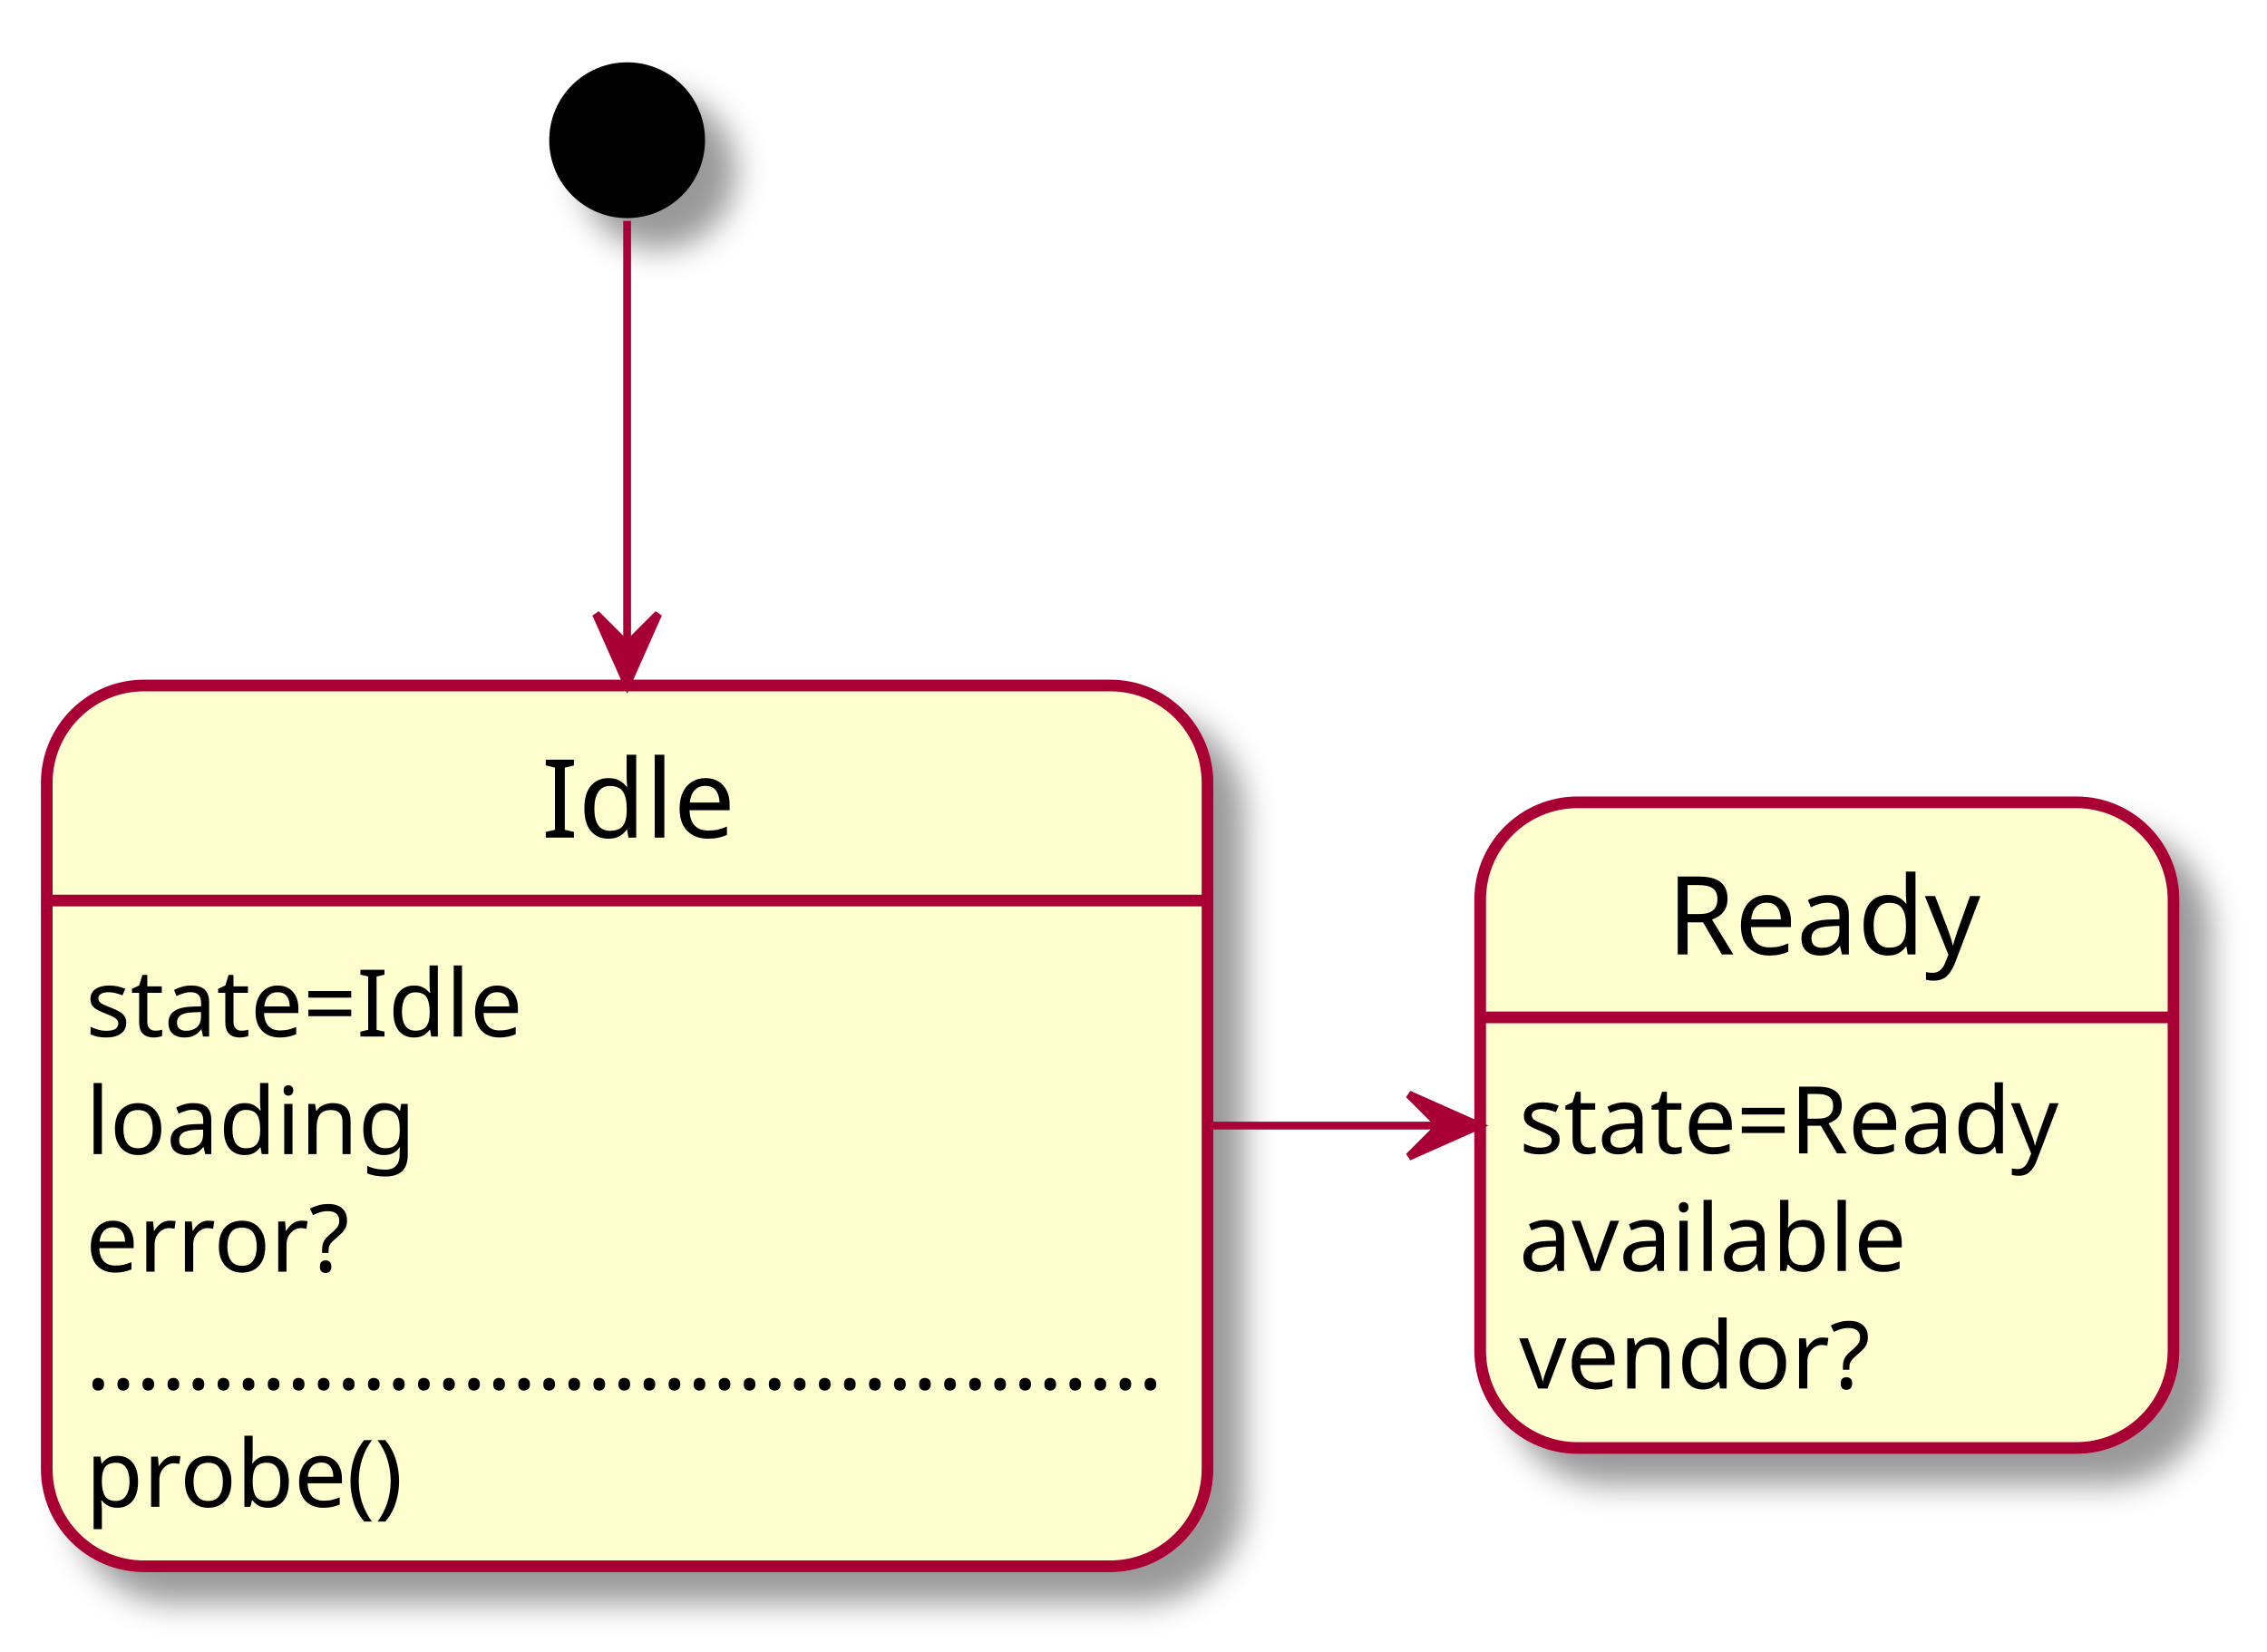
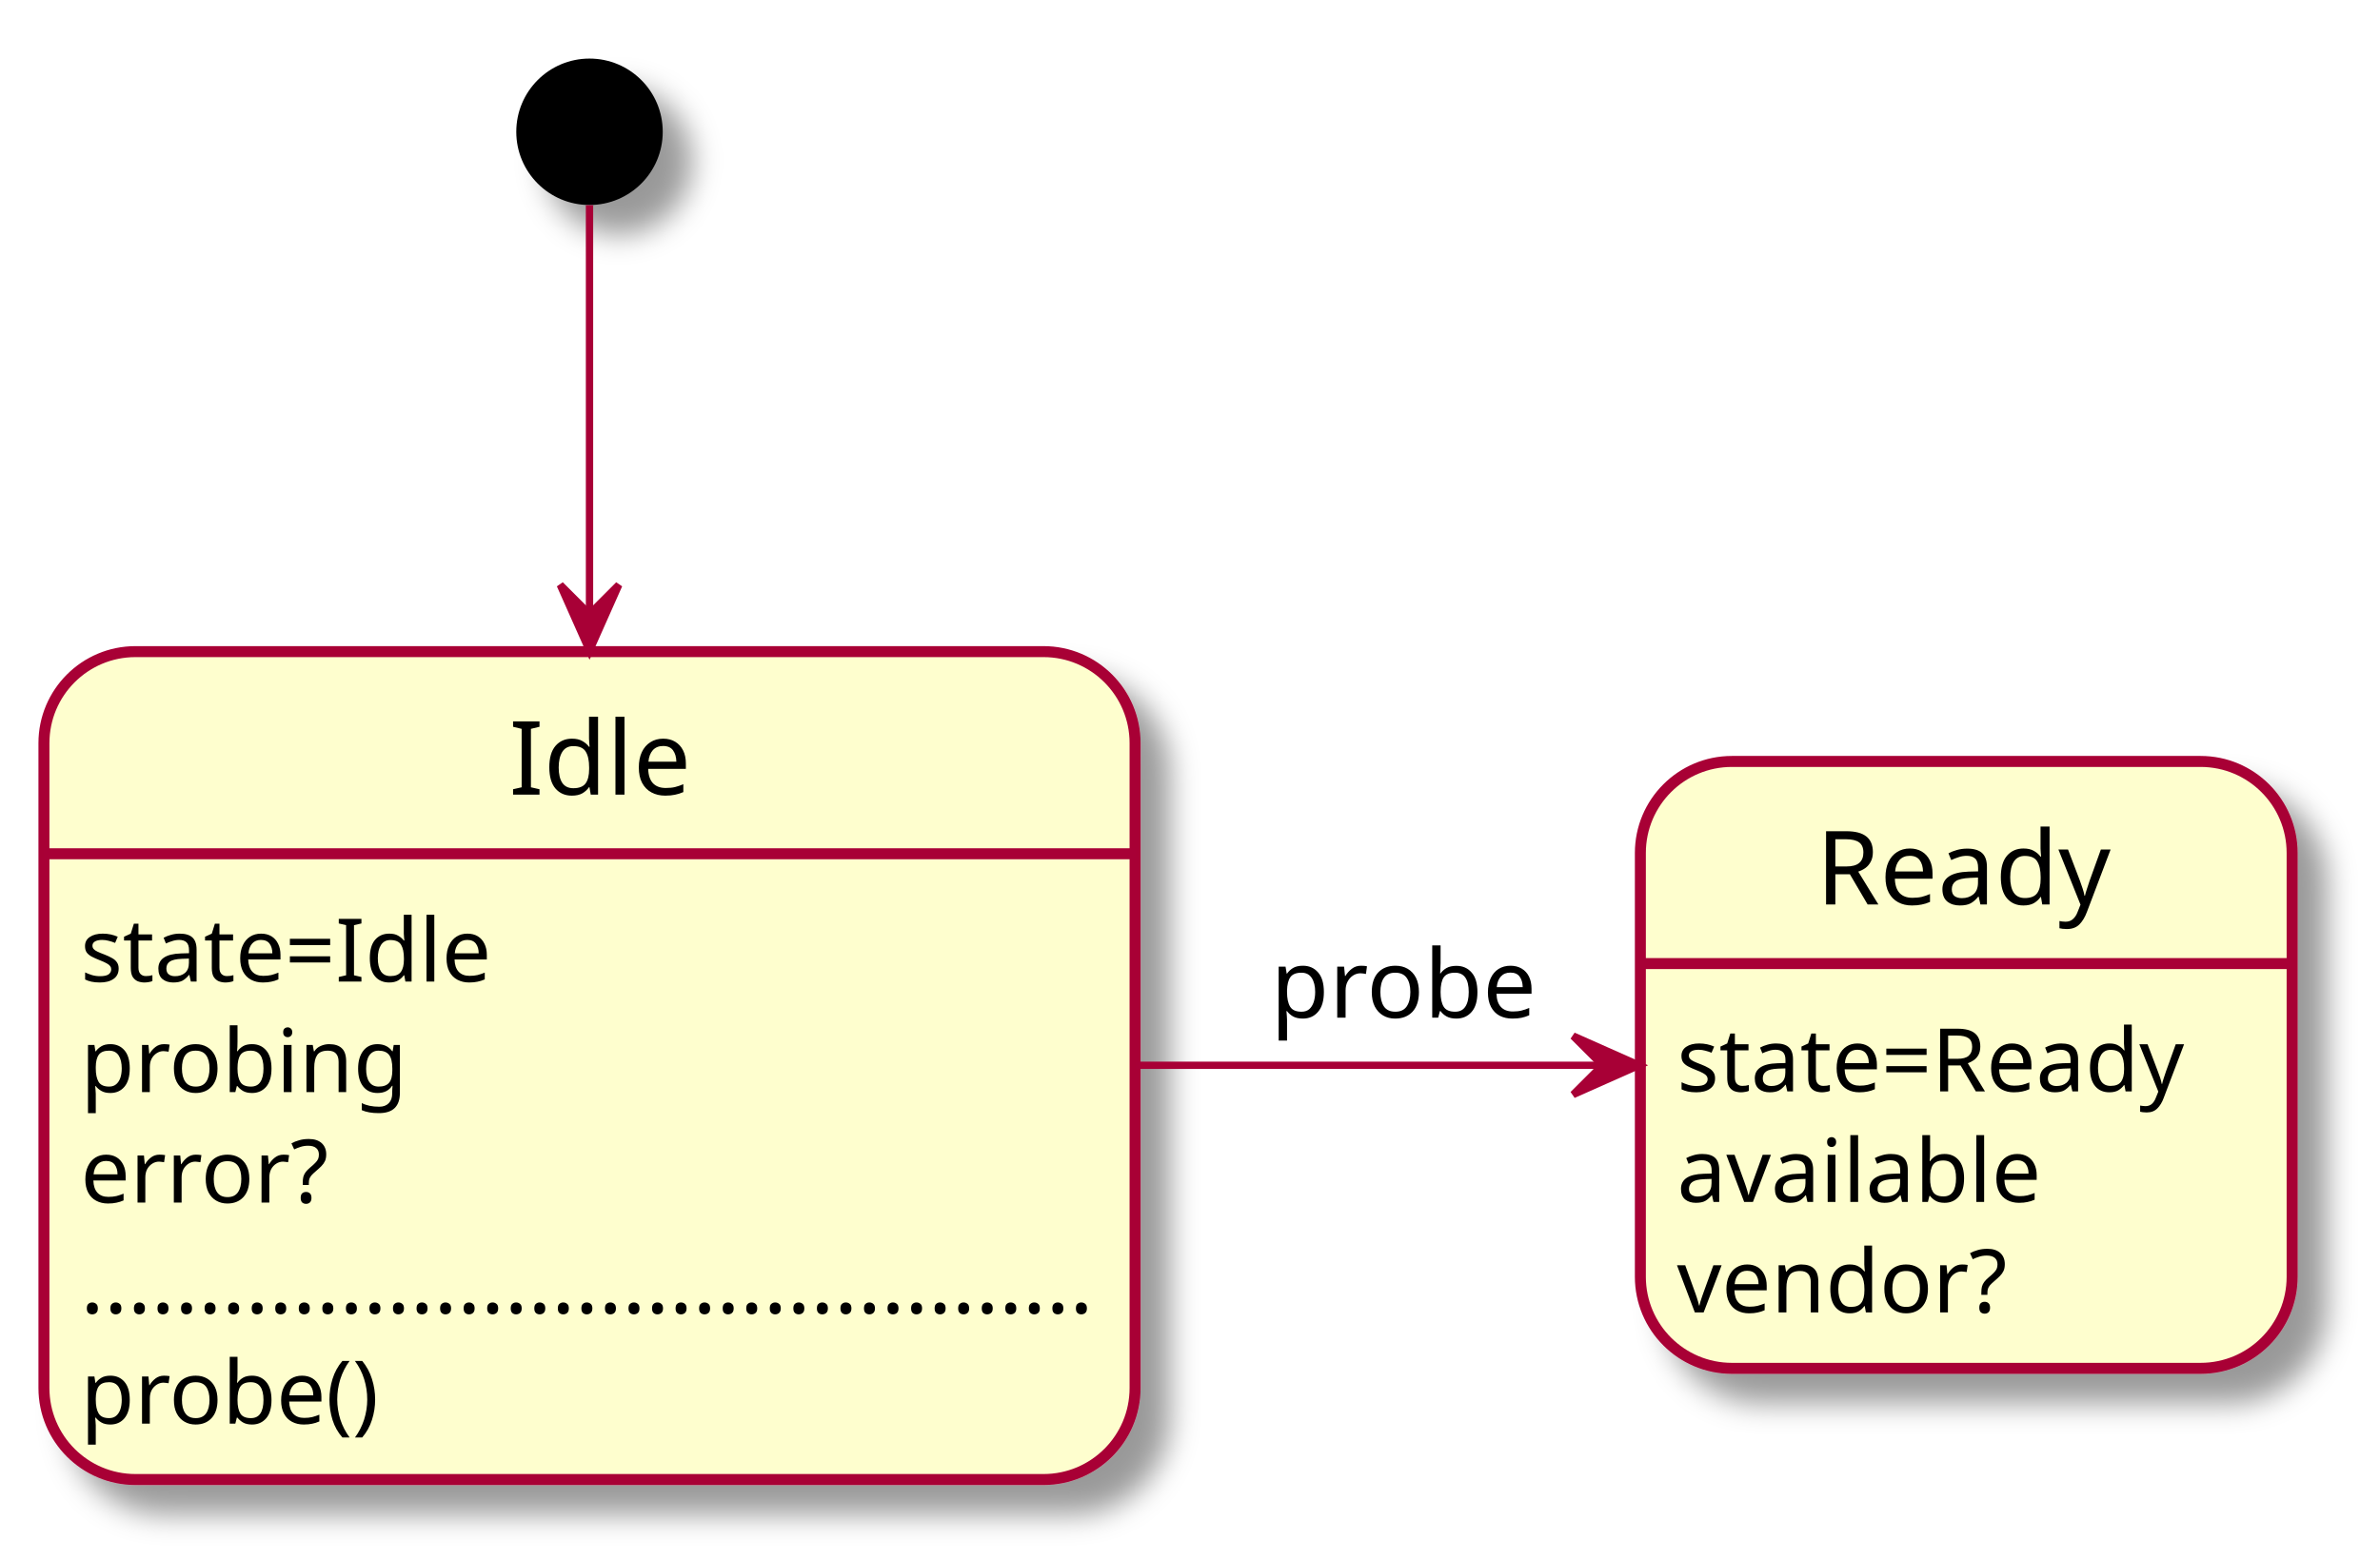
- <svg xmlns="http://www.w3.org/2000/svg" contentScriptType="application/ecmascript" contentStyleType="text/css" height="212px" preserveAspectRatio="none" style="width:291px;height:212px;" version="1.1" viewBox="0 0 291 212" width="291px" zoomAndPan="magnify">
+ <svg xmlns="http://www.w3.org/2000/svg" contentScriptType="application/ecmascript" contentStyleType="text/css" height="213px" preserveAspectRatio="none" style="width:325px;height:213px;" version="1.1" viewBox="0 0 325 213" width="325px" zoomAndPan="magnify">
  <defs>
-     <filter height="300%" id="f1tkt0b2y6se9m" width="300%" x="-1" y="-1">
+     <filter height="300%" id="f1e6iutjt042gh" width="300%" x="-1" y="-1">
      <feGaussianBlur result="blurOut" stdDeviation="2.0" />
      <feColorMatrix in="blurOut" result="blurOut2" type="matrix" values="0 0 0 0 0 0 0 0 0 0 0 0 0 0 0 0 0 0 .4 0" />
      <feOffset dx="4.0" dy="4.0" in="blurOut2" result="blurOut3" />
      <feBlend in="SourceGraphic" in2="blurOut3" mode="normal" />
    </filter>
  </defs>
  <g>
    <g id="Idle">
-       <rect fill="#FEFECE" filter="url(#f1tkt0b2y6se9m)" height="113.078" rx="12.5" ry="12.5" style="stroke: #A80036; stroke-width: 1.5;" width="149" x="6" y="88" />
-       <line style="stroke: #A80036; stroke-width: 1.5;" x1="6" x2="155" y1="115.609" y2="115.609" />
-       <text fill="#000000" font-family="sans-serif" font-size="14" lengthAdjust="spacingAndGlyphs" textLength="22" x="69.5" y="107.533">Idle</text>
-       <text fill="#000000" font-family="sans-serif" font-size="12" lengthAdjust="spacingAndGlyphs" textLength="54" x="11" y="133.066">state=Idle</text>
-       <text fill="#000000" font-family="sans-serif" font-size="12" lengthAdjust="spacingAndGlyphs" textLength="41" x="11" y="148.16">loading</text>
-       <text fill="#000000" font-family="sans-serif" font-size="12" lengthAdjust="spacingAndGlyphs" textLength="33" x="11" y="163.254">error?</text>
-       <text fill="#000000" font-family="sans-serif" font-size="12" lengthAdjust="spacingAndGlyphs" textLength="129" x="11" y="178.348">...........................................</text>
-       <text fill="#000000" font-family="sans-serif" font-size="12" lengthAdjust="spacingAndGlyphs" textLength="40" x="11" y="193.441">probe()</text>
+       <rect fill="#FEFECE" filter="url(#f1e6iutjt042gh)" height="113.078" rx="12.5" ry="12.5" style="stroke: #A80036; stroke-width: 1.5;" width="149" x="6" y="89" />
+       <line style="stroke: #A80036; stroke-width: 1.5;" x1="6" x2="155" y1="116.609" y2="116.609" />
+       <text fill="#000000" font-family="sans-serif" font-size="14" lengthAdjust="spacingAndGlyphs" textLength="22" x="69.5" y="108.533">Idle</text>
+       <text fill="#000000" font-family="sans-serif" font-size="12" lengthAdjust="spacingAndGlyphs" textLength="54" x="11" y="134.066">state=Idle</text>
+       <text fill="#000000" font-family="sans-serif" font-size="12" lengthAdjust="spacingAndGlyphs" textLength="42" x="11" y="149.16">probing</text>
+       <text fill="#000000" font-family="sans-serif" font-size="12" lengthAdjust="spacingAndGlyphs" textLength="33" x="11" y="164.254">error?</text>
+       <text fill="#000000" font-family="sans-serif" font-size="12" lengthAdjust="spacingAndGlyphs" textLength="129" x="11" y="179.348">...........................................</text>
+       <text fill="#000000" font-family="sans-serif" font-size="12" lengthAdjust="spacingAndGlyphs" textLength="40" x="11" y="194.441">probe()</text>
    </g>
    <g id="Ready">
-       <rect fill="#FEFECE" filter="url(#f1tkt0b2y6se9m)" height="82.891" rx="12.5" ry="12.5" style="stroke: #A80036; stroke-width: 1.5;" width="89" x="190" y="103" />
-       <line style="stroke: #A80036; stroke-width: 1.5;" x1="190" x2="279" y1="130.609" y2="130.609" />
-       <text fill="#000000" font-family="sans-serif" font-size="14" lengthAdjust="spacingAndGlyphs" textLength="41" x="214" y="122.533">Ready</text>
-       <text fill="#000000" font-family="sans-serif" font-size="12" lengthAdjust="spacingAndGlyphs" textLength="69" x="195" y="148.066">state=Ready</text>
-       <text fill="#000000" font-family="sans-serif" font-size="12" lengthAdjust="spacingAndGlyphs" textLength="49" x="195" y="163.16">available</text>
-       <text fill="#000000" font-family="sans-serif" font-size="12" lengthAdjust="spacingAndGlyphs" textLength="44" x="195" y="178.254">vendor?</text>
+       <rect fill="#FEFECE" filter="url(#f1e6iutjt042gh)" height="82.891" rx="12.5" ry="12.5" style="stroke: #A80036; stroke-width: 1.5;" width="89" x="224" y="104" />
+       <line style="stroke: #A80036; stroke-width: 1.5;" x1="224" x2="313" y1="131.609" y2="131.609" />
+       <text fill="#000000" font-family="sans-serif" font-size="14" lengthAdjust="spacingAndGlyphs" textLength="41" x="248" y="123.533">Ready</text>
+       <text fill="#000000" font-family="sans-serif" font-size="12" lengthAdjust="spacingAndGlyphs" textLength="69" x="229" y="149.066">state=Ready</text>
+       <text fill="#000000" font-family="sans-serif" font-size="12" lengthAdjust="spacingAndGlyphs" textLength="49" x="229" y="164.16">available</text>
+       <text fill="#000000" font-family="sans-serif" font-size="12" lengthAdjust="spacingAndGlyphs" textLength="44" x="229" y="179.254">vendor?</text>
    </g>
-     <ellipse cx="80.5" cy="18" fill="#000000" filter="url(#f1tkt0b2y6se9m)" rx="10" ry="10" style="stroke: none; stroke-width: 1.0;" />
-     <path d="M80.5,28.358 C80.5,40.19 80.5,61.579 80.5,82.739 " fill="none" id="*start-&gt;Idle" style="stroke: #A80036; stroke-width: 1.0;" />
-     <polygon fill="#A80036" points="80.5,87.819,84.5,78.819,80.5,82.819,76.5,78.819,80.5,87.819" style="stroke: #A80036; stroke-width: 1.0;" />
-     <path d="M155.094,144.5 C164.955,144.5 174.816,144.5 184.677,144.5 " fill="none" id="Idle-&gt;Ready" style="stroke: #A80036; stroke-width: 1.0;" />
-     <polygon fill="#A80036" points="189.834,144.5,180.834,140.5,184.834,144.5,180.834,148.5,189.834,144.5" style="stroke: #A80036; stroke-width: 1.0;" />
+     <ellipse cx="80.5" cy="18" fill="#000000" filter="url(#f1e6iutjt042gh)" rx="10" ry="10" style="stroke: none; stroke-width: 1.0;" />
+     <path d="M80.5,28.026 C80.5,39.941 80.5,61.959 80.5,83.67 " fill="none" id="*start-&gt;Idle" style="stroke: #A80036; stroke-width: 1.0;" />
+     <polygon fill="#A80036" points="80.5,88.88,84.5,79.88,80.5,83.88,76.5,79.88,80.5,88.88" style="stroke: #A80036; stroke-width: 1.0;" />
+     <path d="M155.073,145.5 C176.344,145.5 199.003,145.5 218.432,145.5 " fill="none" id="Idle-&gt;Ready" style="stroke: #A80036; stroke-width: 1.0;" />
+     <polygon fill="#A80036" points="223.822,145.5,214.822,141.5,218.822,145.5,214.822,149.5,223.822,145.5" style="stroke: #A80036; stroke-width: 1.0;" />
+     <text fill="#000000" font-family="sans-serif" font-size="13" lengthAdjust="spacingAndGlyphs" textLength="32" x="173.5" y="138.995">probe</text>
  </g>
</svg>
